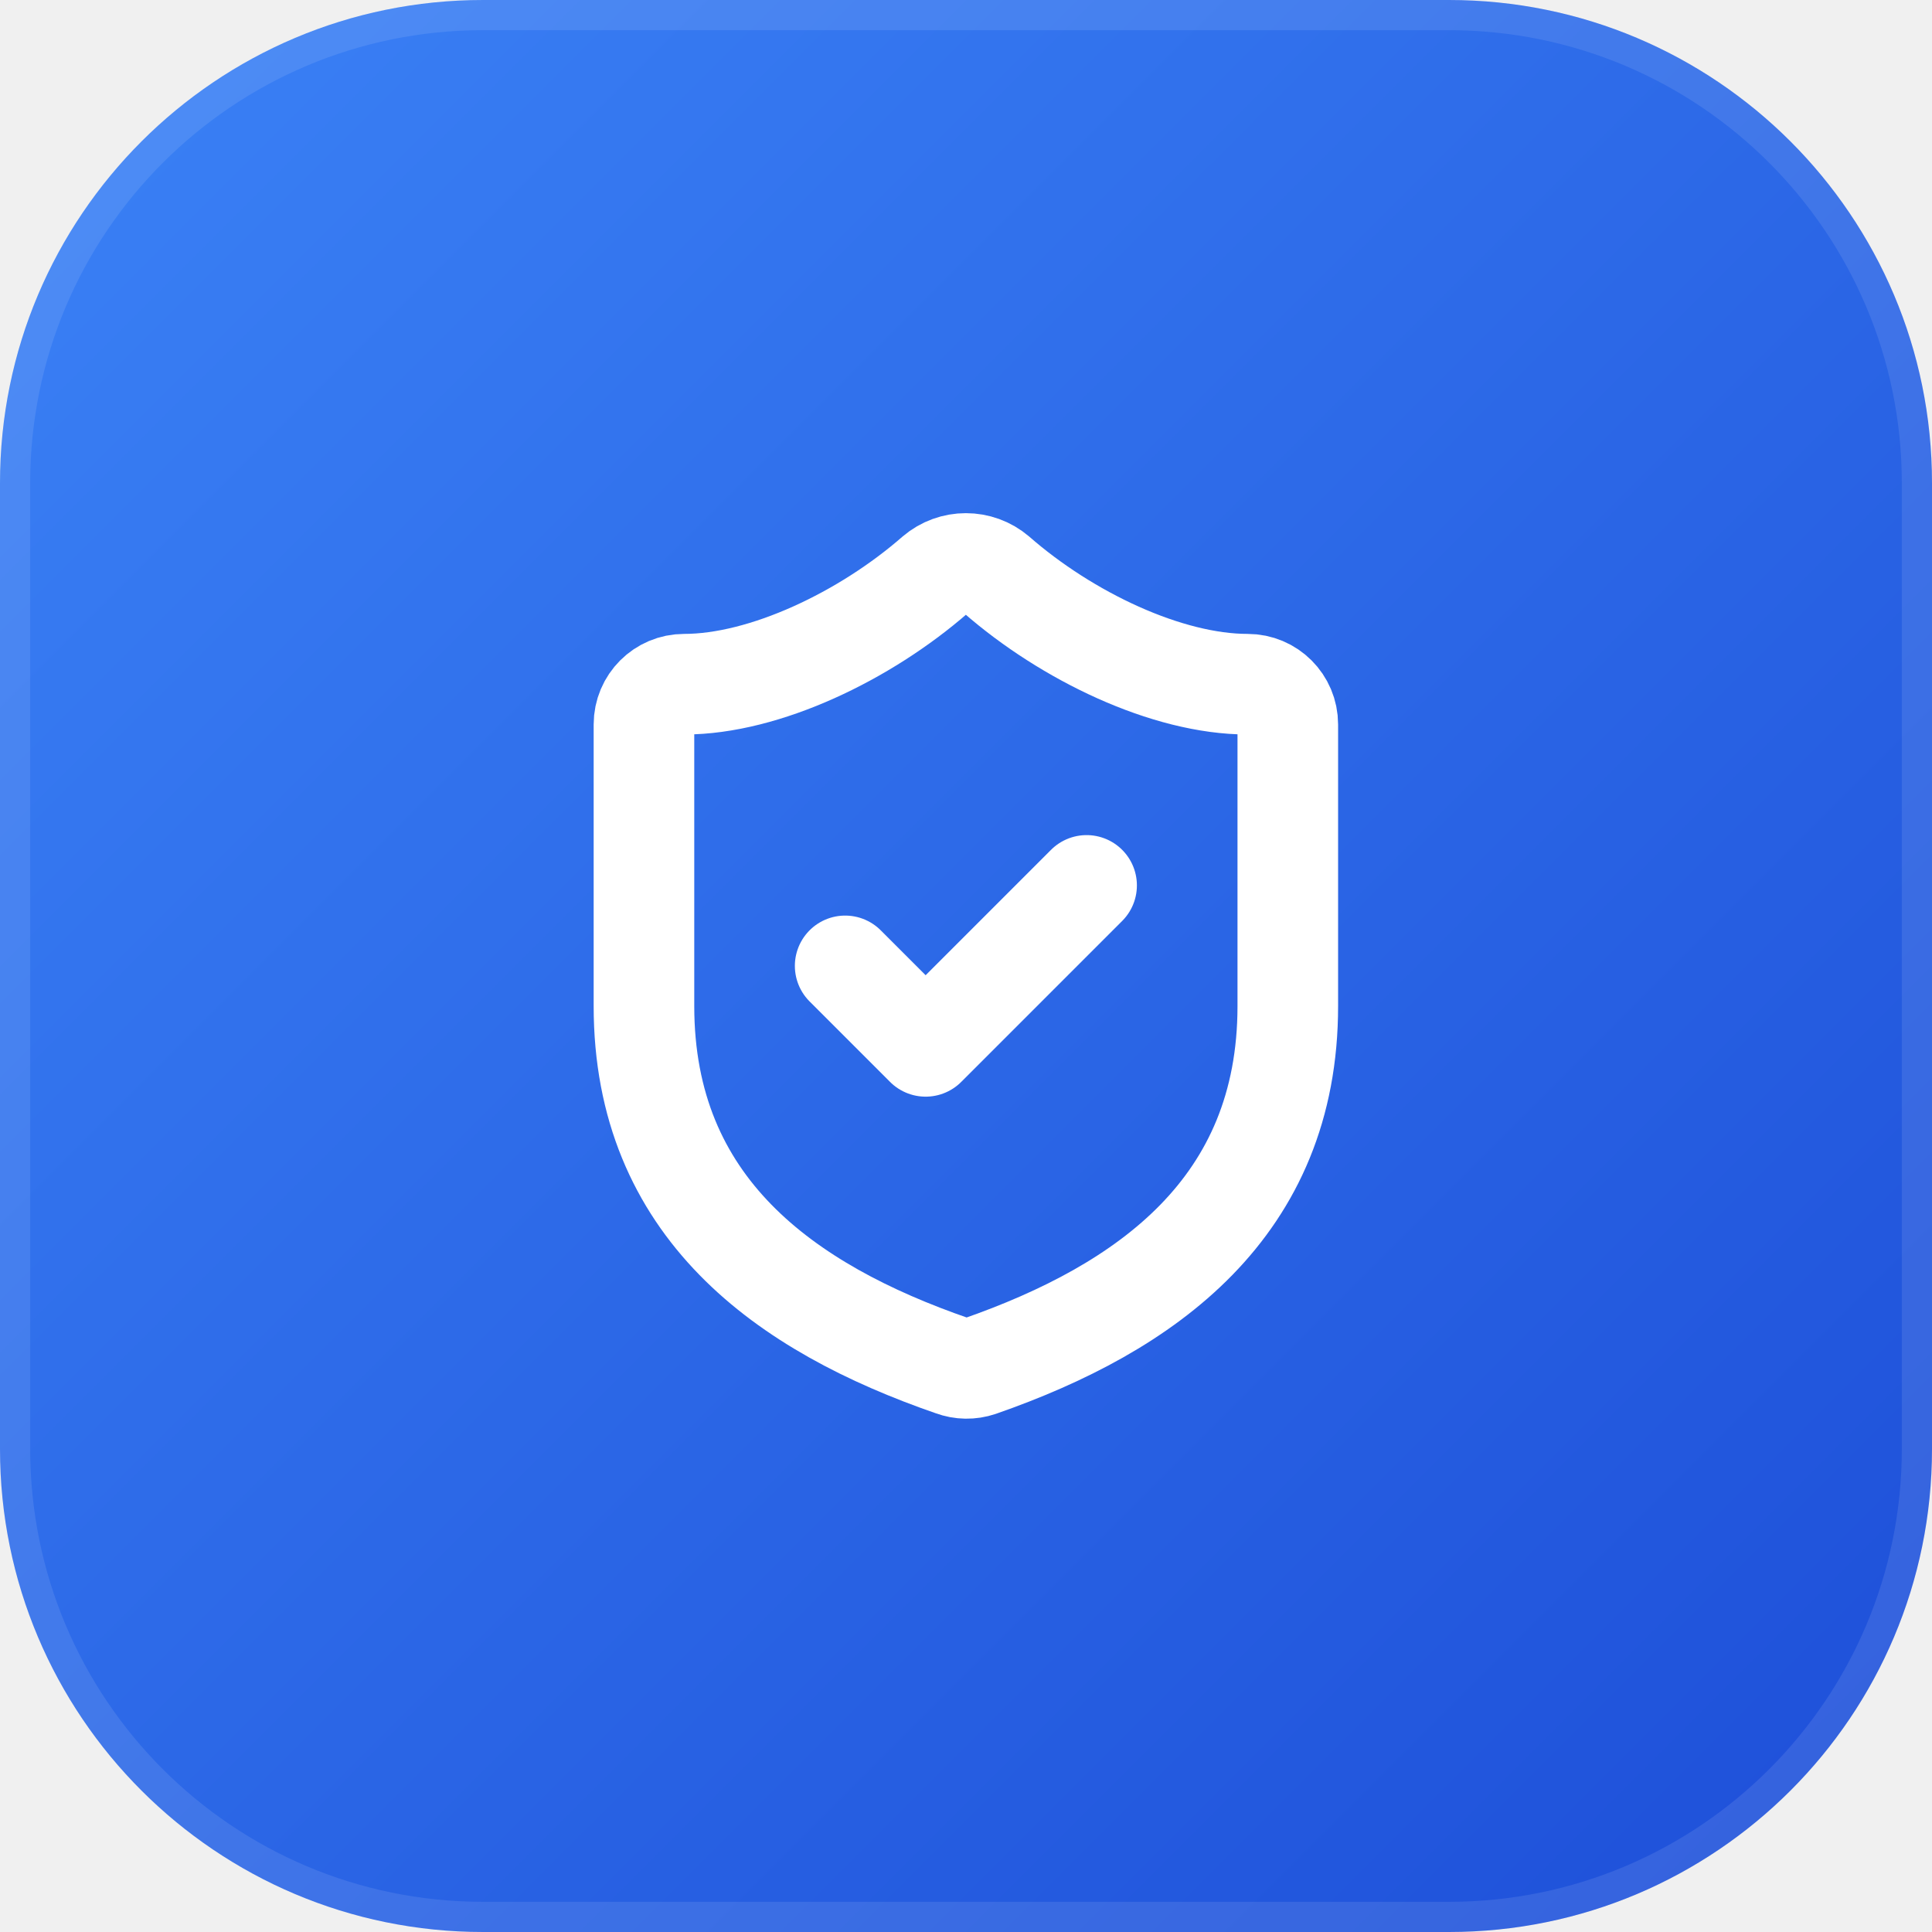
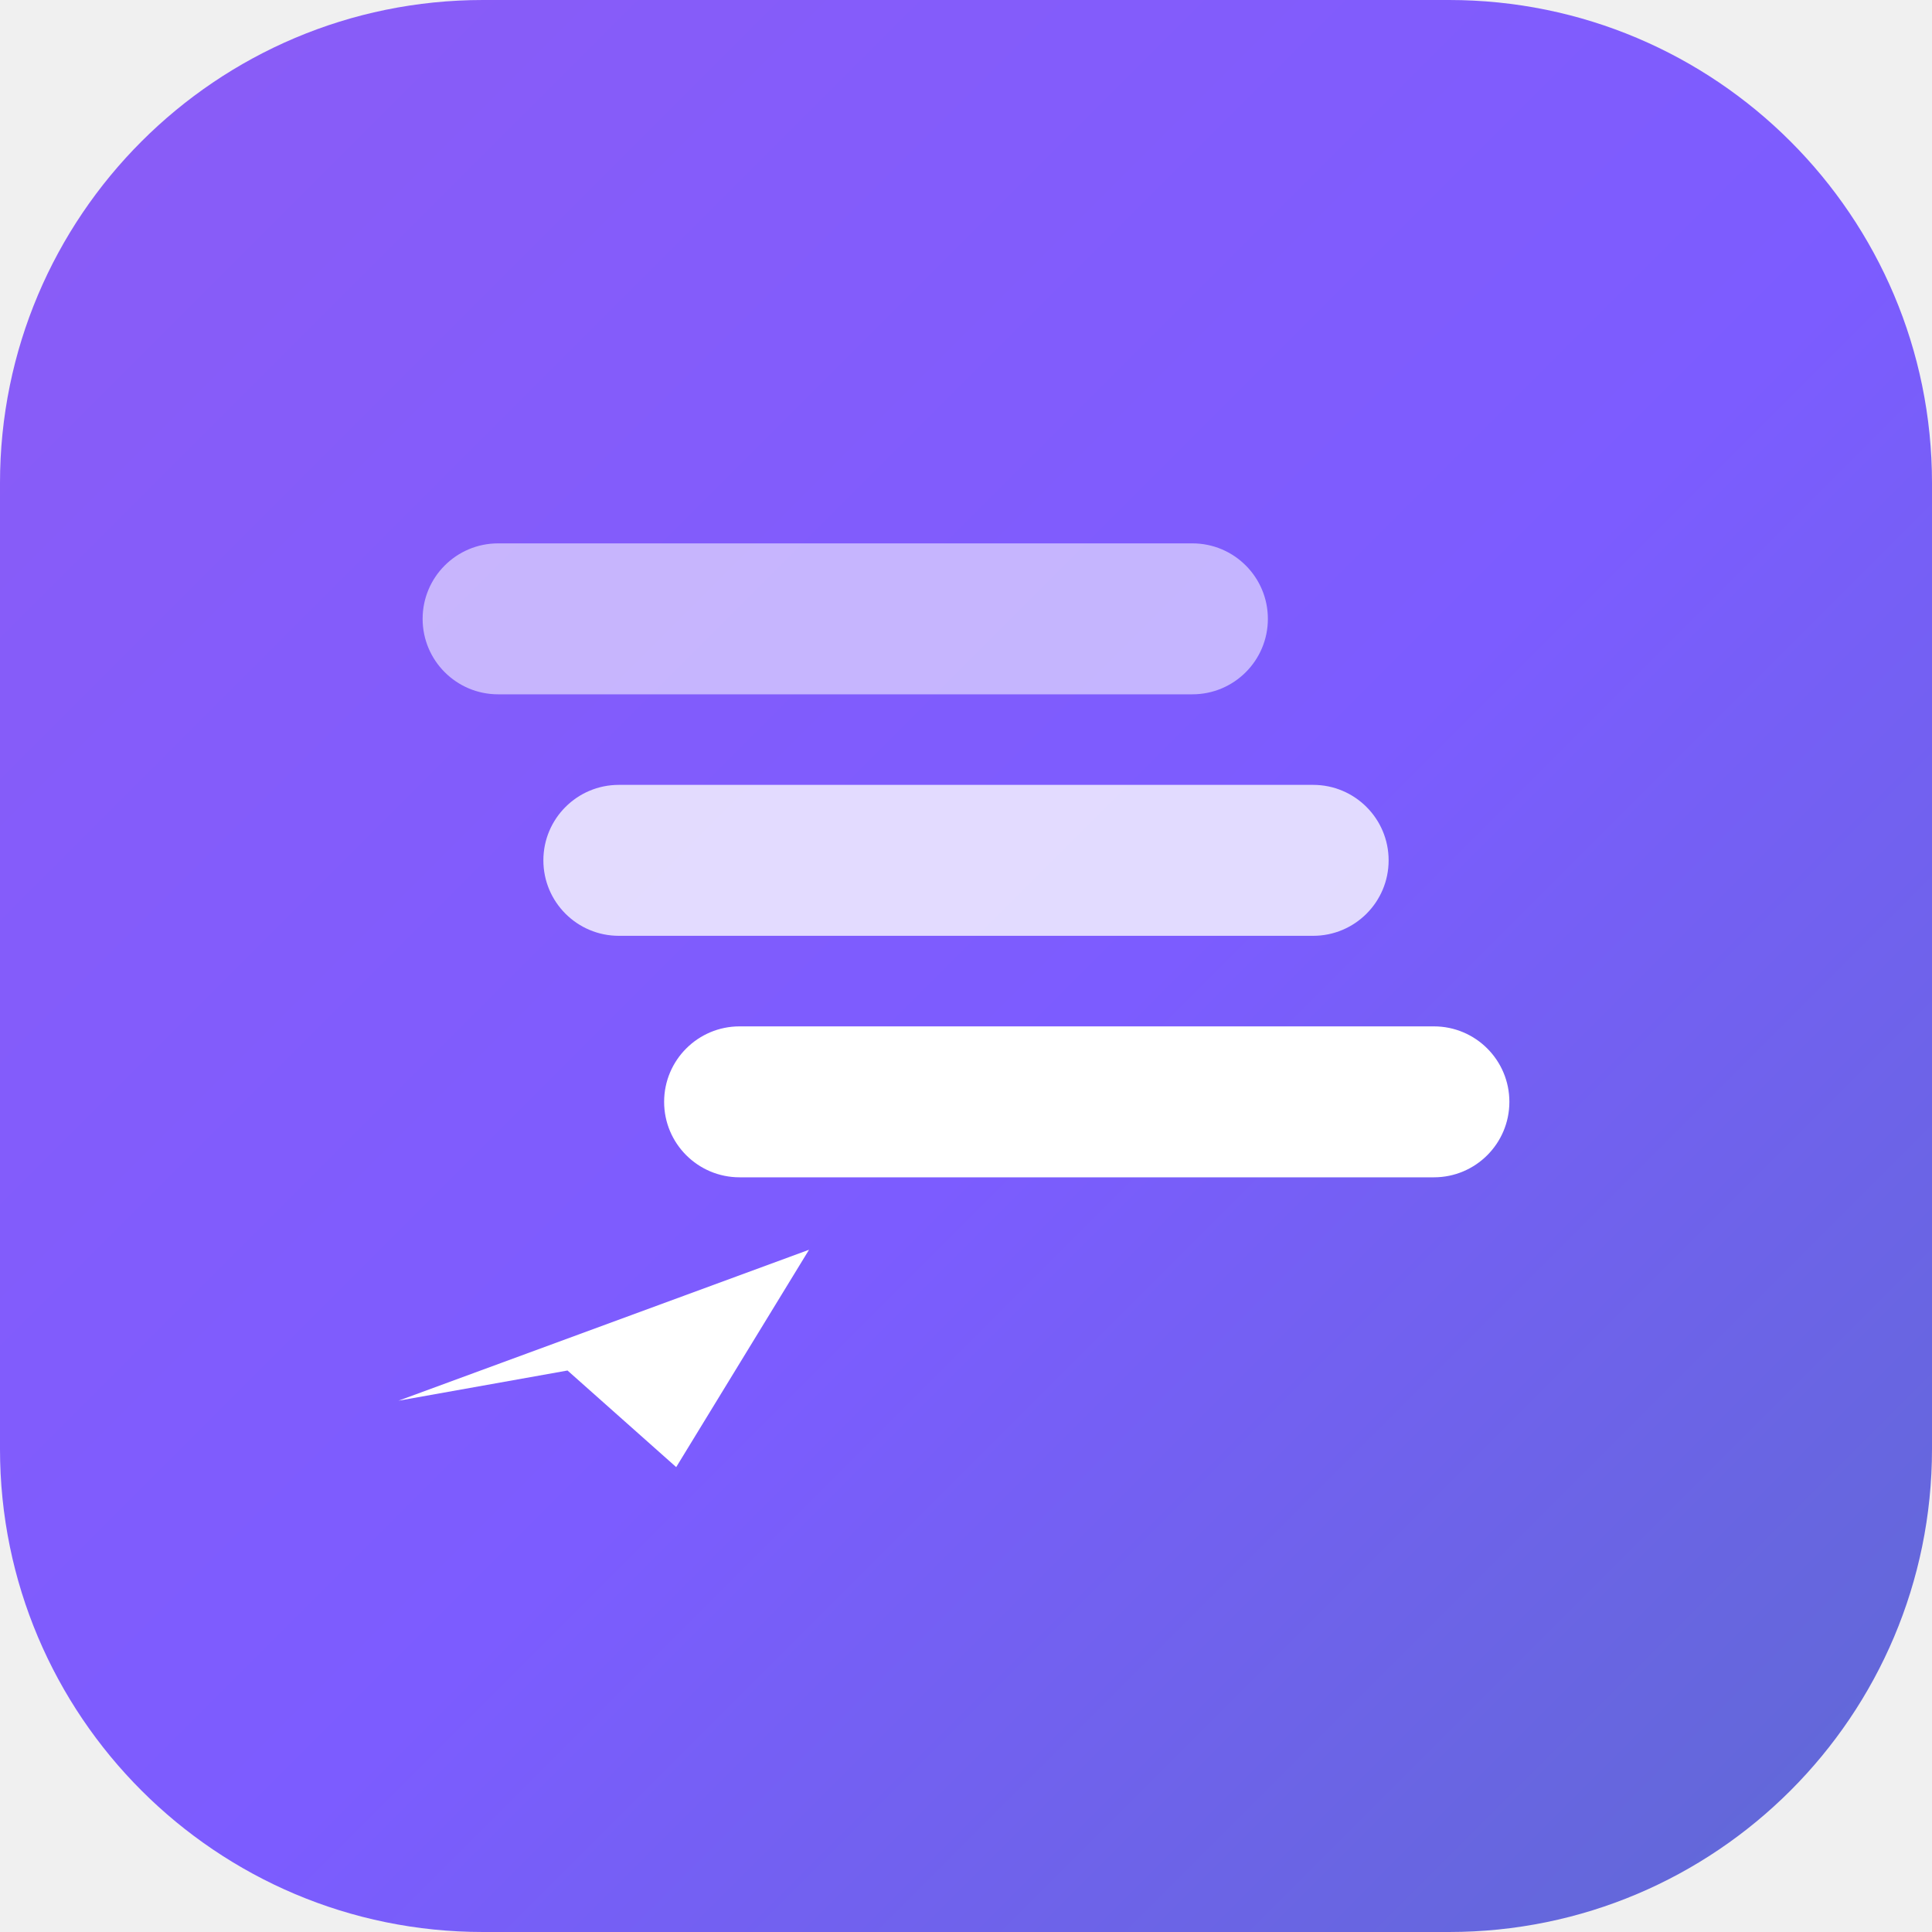
- <svg xmlns="http://www.w3.org/2000/svg" width="64" height="64" viewBox="0 0 64 64" fill="none">
+ <svg xmlns="http://www.w3.org/2000/svg" width="32" height="32" viewBox="0 0 32 32" fill="none">
+   <rect width="32" height="32" rx="8" fill="url(#td-bg)" />
+   <rect x="7" y="9" width="14" height="2.5" rx="1.25" fill="white" fill-opacity="0.55" />
+   <rect x="9" y="13" width="14" height="2.5" rx="1.25" fill="white" fill-opacity="0.78" />
+   <rect x="11" y="17" width="14" height="2.5" rx="1.25" fill="white" />
+   <path d="M6.6 23.2 L13.4 20.7 L11.2 24.3 L9.4 22.7 Z" fill="white" />
  <defs>
-     <linearGradient id="blueGrad" x1="0" y1="0" x2="64" y2="64" gradientUnits="userSpaceOnUse">
-       <stop offset="0%" stop-color="#3b82f6" />
-       <stop offset="100%" stop-color="#1d4ed8" />
+     <linearGradient id="td-bg" x1="0" y1="0" x2="32" y2="32" gradientUnits="userSpaceOnUse">
+       <stop offset="0%" stop-color="#8B5CF6" />
+       <stop offset="55%" stop-color="#7C5CFF" />
+       <stop offset="100%" stop-color="#5E6AD2" />
    </linearGradient>
  </defs>
-   <rect x="0" y="0" width="64" height="64" rx="16" fill="url(#blueGrad)" />
-   <rect x="0.5" y="0.5" width="63" height="63" rx="15.5" stroke="white" stroke-opacity="0.1" stroke-width="1" />
-   <g transform="translate(16, 16) scale(1.333)">
-     <path d="M20 13c0 5-3.5 7.5-7.66 8.95a1 1 0 0 1-.67-.01C7.5 20.5 4 18 4 13V6a1 1 0 0 1 1-1c2 0 4.5-1.2 6.24-2.72a1.17 1.17 0 0 1 1.52 0C14.51 3.81 17 5 19 5a1 1 0 0 1 1 1z" stroke="white" stroke-width="2.5" stroke-linecap="round" stroke-linejoin="round" />
-     <path d="m9 12 2 2 4-4" stroke="white" stroke-width="2.5" stroke-linecap="round" stroke-linejoin="round" />
-   </g>
</svg>
